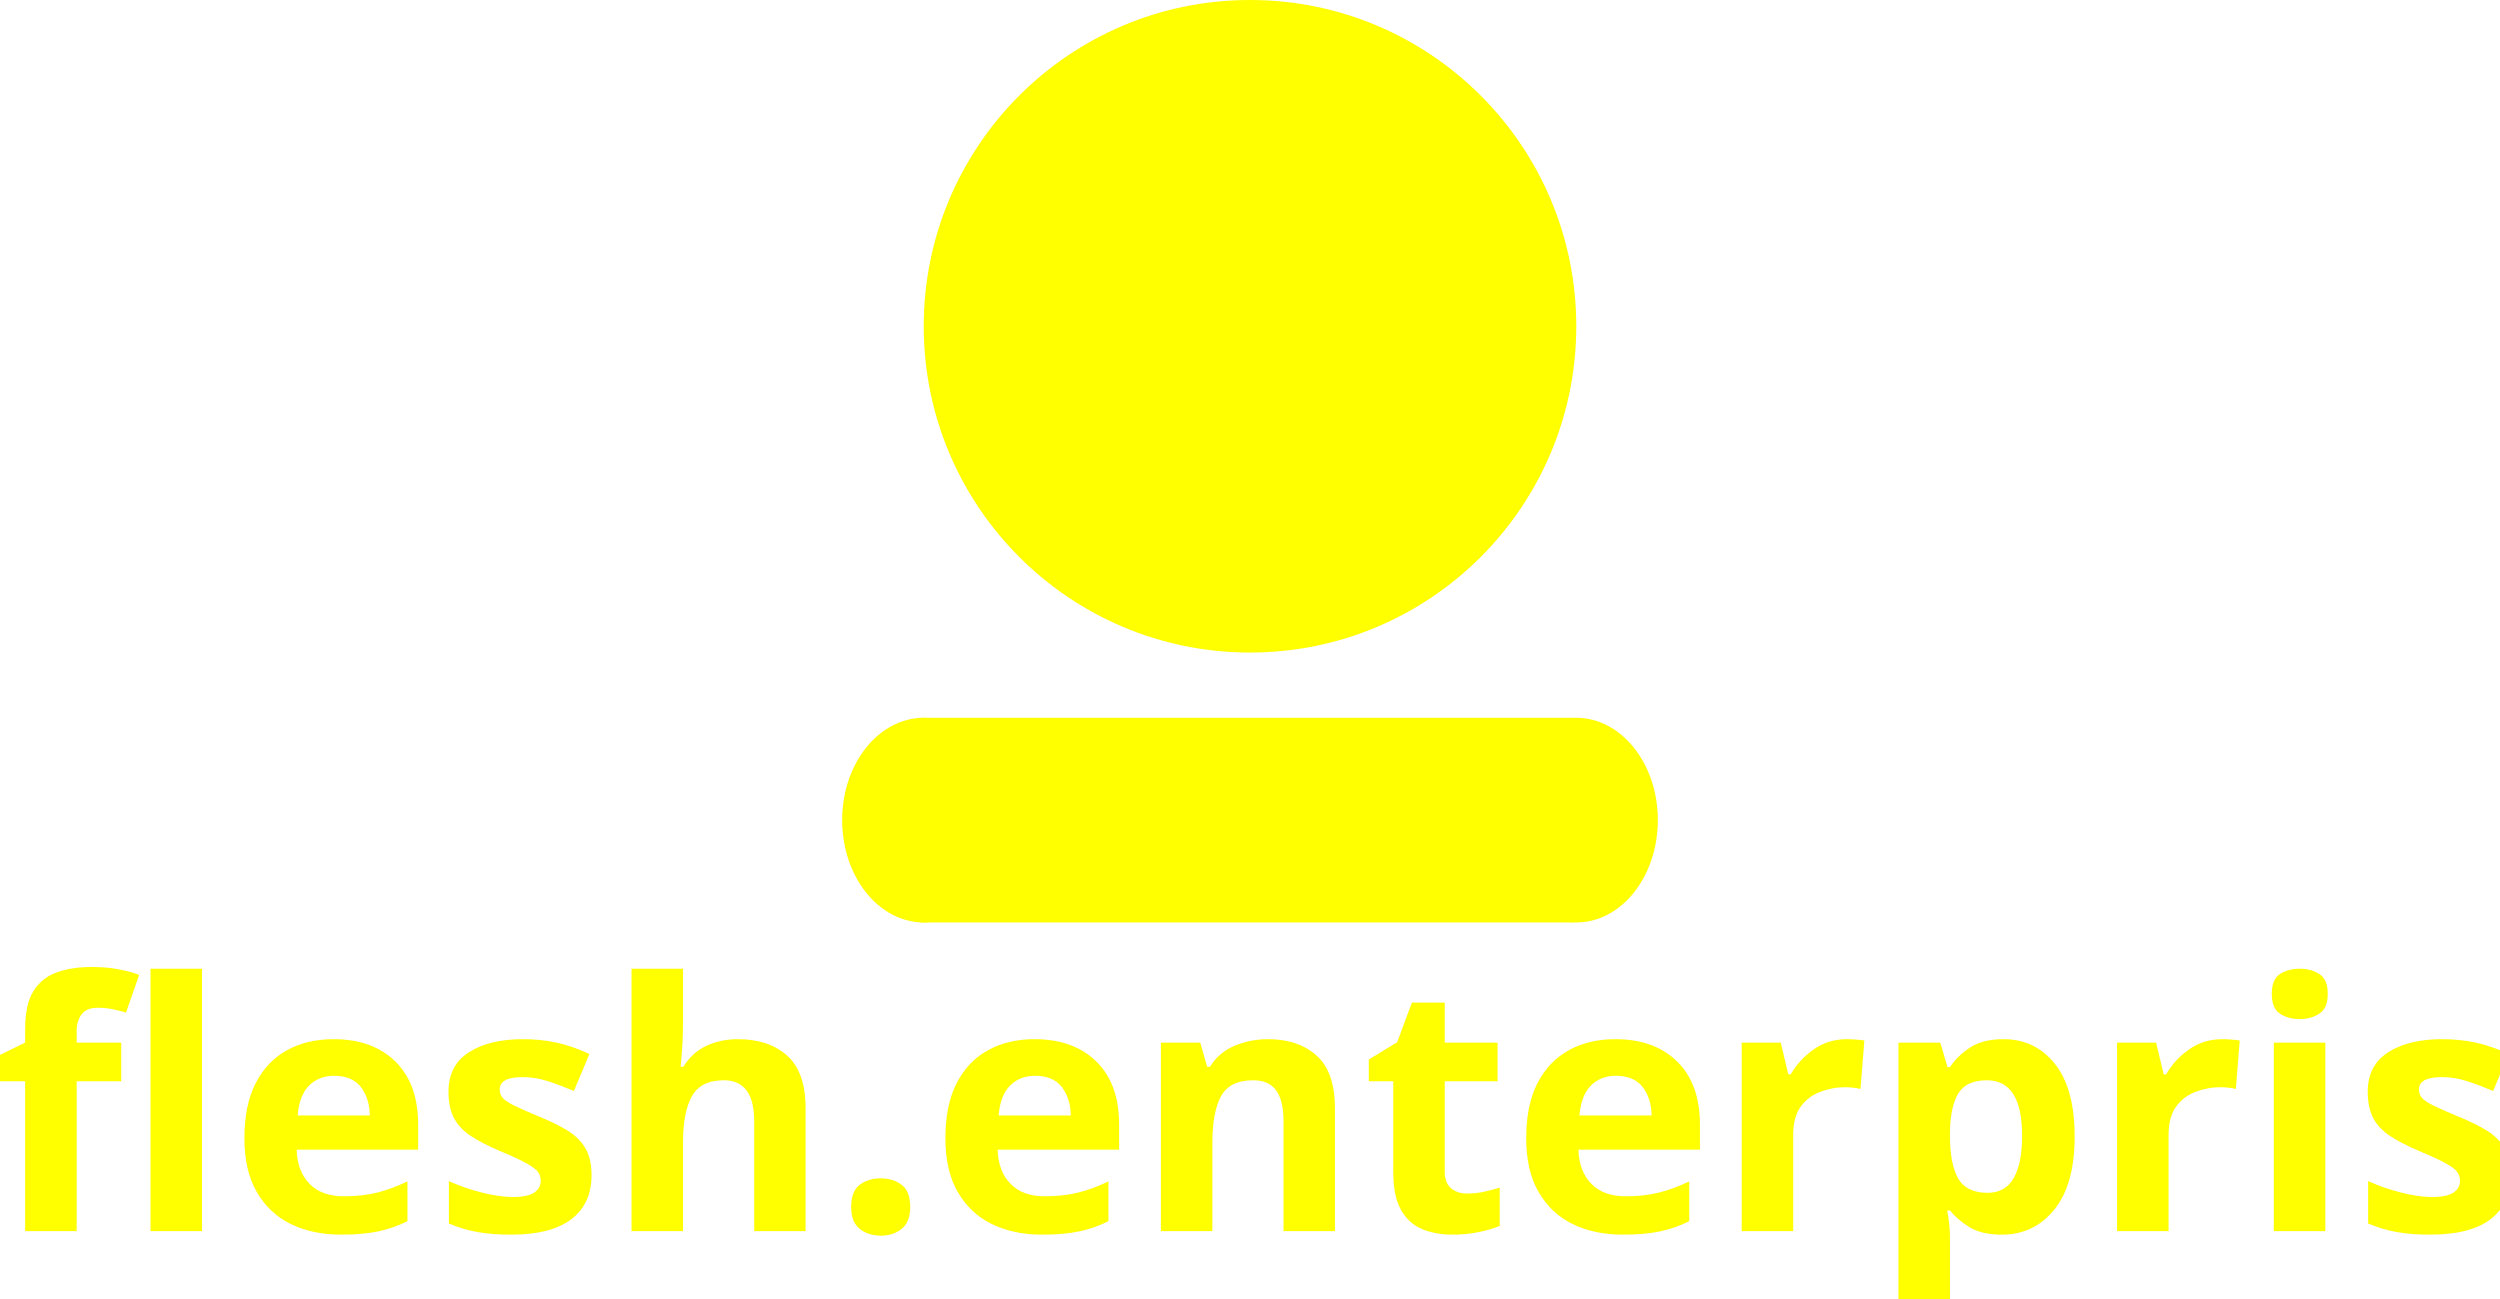
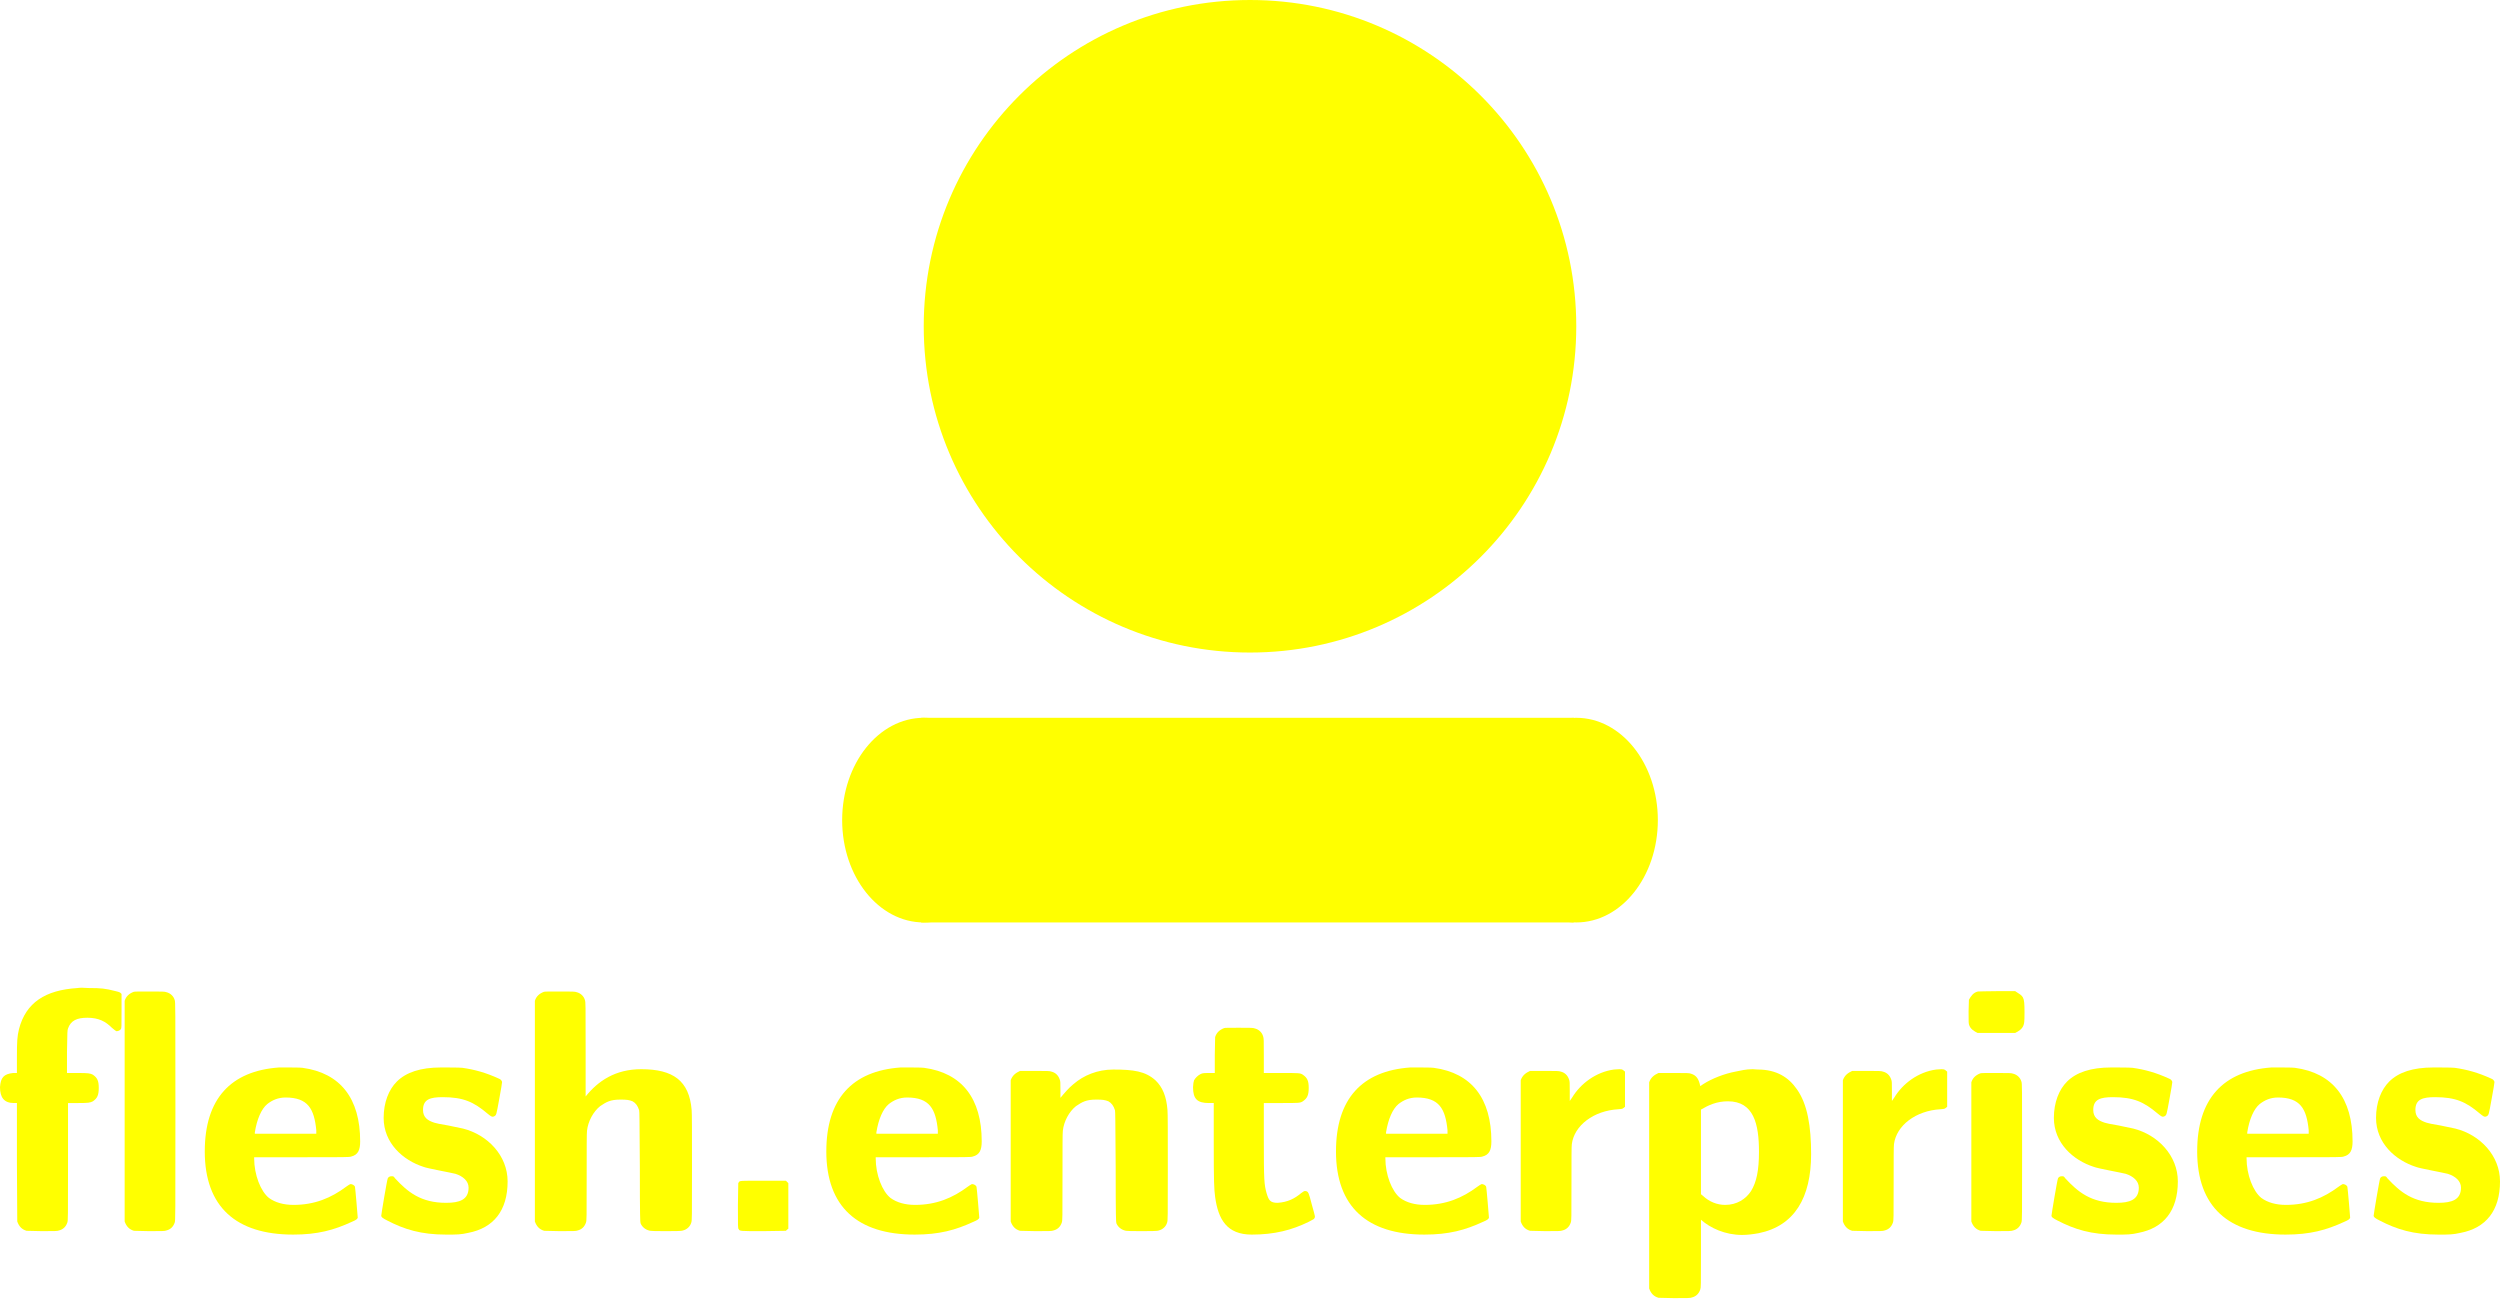
<svg xmlns="http://www.w3.org/2000/svg" width="383.117mm" height="198.934mm" viewBox="0 0 383.117 198.934" version="1.1" id="svg5">
  <defs id="defs2" />
  <g id="layer2" transform="translate(86.55853,-125.9998)" />
  <g id="layer1" transform="translate(86.55853,-125.9998)">
    <g id="g1439">
      <g id="g514" transform="translate(2.1081543e-6,9.999999)">
        <g id="g359" transform="translate(0,10.00001)">
          <g id="g346" transform="translate(0,10.00002)">
            <g id="g477" transform="translate(0,9.999806)">
              <g id="g452">
                <g id="g473">
                  <g id="g343" transform="translate(0,10.00004)">
                    <circle style="fill:#ffff00;stroke-width:0.265" id="path236" cx="105" cy="126" r="50" />
                    <g id="g352" transform="matrix(1,0,0,0.8960548,7.2054443e-6,19.3338)">
                      <rect style="fill:#ffff00;stroke-width:0.265" id="rect400" width="100" height="35" x="54.607" y="186" />
                      <ellipse style="fill:#ffff00;stroke-width:0.297" id="path404" cx="55" cy="203.5" rx="12.5" ry="17.5" />
                      <ellipse style="fill:#ffff00;stroke-width:0.297" id="path404-3" cx="155" cy="203.5" rx="12.5" ry="17.5" />
                    </g>
                  </g>
-                   <text xml:space="preserve" style="font-weight:bold;font-size:3.175px;font-family:'Liberation Sans';-inkscape-font-specification:'Liberation Sans Bold';fill:#000000;stroke-width:0.265" x="-88.093" y="274.668" id="text1125">
-                     <tspan id="tspan1123" style="font-style:normal;font-variant:normal;font-weight:bold;font-stretch:normal;font-size:52.917px;font-family:MathJax_SansSerif;-inkscape-font-specification:'MathJax_SansSerif, Bold';font-variant-ligatures:normal;font-variant-caps:normal;font-variant-numeric:normal;font-variant-east-asian:normal;fill:#ffff00;fill-opacity:1;stroke-width:0.265" x="-88.093" y="274.668">flesh.enterprises</tspan>
+                   <g aria-label="flesh.enterprises" id="text1125" style="font-weight:bold;font-size:3.175px;font-family:'Liberation Sans';-inkscape-font-specification:'Liberation Sans Bold';display:inline;stroke-width:0.265">
+                     <path d="m -86.559,252.602 c 0,1.587 0.635,2.434 2.117,2.434 h 0.476 v 9.102 l 0.053,9.049 c 0.265,0.741 0.688,1.217 1.429,1.429 l 2.328,0.053 c 2.011,0 2.381,0 2.646,-0.106 0.635,-0.159 1.058,-0.582 1.27,-1.217 0.106,-0.318 0.106,-0.635 0.106,-9.313 v -8.996 h 1.535 c 1.64,0 1.852,-0.053 2.275,-0.265 0.688,-0.476 0.9,-0.953 0.9,-2.064 0,-1.058 -0.212,-1.535 -0.9,-2.011 -0.423,-0.212 -0.635,-0.265 -2.381,-0.265 h -1.588 v -3.228 c 0.053,-3.228 0.053,-3.281 0.159,-3.598 0.423,-1.217 1.376,-1.64 2.963,-1.64 1.746,0 2.805,0.582 3.757,1.535 0.37,0.318 0.582,0.476 0.688,0.529 0.265,0 0.529,-0.106 0.688,-0.318 0.106,-0.159 0.106,-0.265 0.106,-2.805 v -2.593 c -0.265,-0.265 -0.265,-0.265 -0.9,-0.423 -1.64,-0.423 -2.275,-0.476 -4.075,-0.476 -0.423,0 -0.847,-0.053 -1.164,-0.053 -0.318,0 -0.529,0.053 -0.635,0.053 -4.921,0.318 -7.885,2.223 -8.943,6.297 -0.265,1.111 -0.318,1.799 -0.318,4.392 v 2.328 h -0.582 c -1.429,0.159 -1.905,0.688 -2.011,2.17 z" style="font-size:52.917px;font-family:MathJax_SansSerif;-inkscape-font-specification:'MathJax_SansSerif, Bold';fill:#ffff00" id="path983" />
+                     <path d="m -67.456,239.373 v 33.814 c 0.265,0.741 0.688,1.217 1.429,1.429 l 2.328,0.053 c 2.011,0 2.381,0 2.646,-0.106 0.635,-0.159 1.058,-0.582 1.27,-1.217 0.106,-0.318 0.106,-0.741 0.106,-17.039 0,-16.298 0,-16.722 -0.106,-17.039 -0.159,-0.582 -0.635,-1.058 -1.27,-1.217 -0.265,-0.106 -0.635,-0.106 -2.54,-0.106 -1.693,0 -2.381,0 -2.487,0.053 -0.688,0.265 -1.164,0.688 -1.376,1.376 z" style="font-size:52.917px;font-family:MathJax_SansSerif;-inkscape-font-specification:'MathJax_SansSerif, Bold';fill:#ffff00" id="path985" />
+                     <path d="m -55.179,262.444 c 0,8.52 4.815,12.753 13.547,12.753 3.757,0 6.244,-0.688 8.996,-1.958 0.635,-0.265 0.847,-0.423 0.9,-0.635 0,-0.159 -0.37,-4.498 -0.423,-4.71 -0.053,-0.265 -0.476,-0.476 -0.741,-0.423 -0.106,0.053 -0.37,0.212 -0.582,0.37 -2.328,1.746 -4.868,2.805 -8.096,2.805 -1.535,0 -2.805,-0.37 -3.757,-1.058 -1.27,-1.005 -2.275,-3.545 -2.275,-6.085 v -0.159 h 7.303 c 6.509,0 7.303,0 7.567,-0.106 1.058,-0.265 1.376,-1.005 1.376,-2.328 0,-6.562 -3.016,-10.477 -8.837,-11.271 -0.423,-0.053 -1.746,-0.053 -2.699,-0.053 h -0.9 c -7.408,0.529 -11.377,4.815 -11.377,12.859 z m 17.092,-3.228 v 0.529 h -9.419 v -0.212 c 0.318,-2.011 1.005,-3.598 1.905,-4.339 0.741,-0.582 1.64,-1.005 2.805,-1.005 3.44,0 4.392,1.746 4.71,5.027 z" style="font-size:52.917px;font-family:MathJax_SansSerif;-inkscape-font-specification:'MathJax_SansSerif, Bold';fill:#ffff00" id="path987" />
+                     <path d="m -18.19,270.329 c -3.863,0 -5.874,-1.64 -7.832,-3.757 -0.212,-0.318 -0.265,-0.318 -0.529,-0.318 -0.265,0 -0.476,0.106 -0.582,0.318 -0.106,0.159 -1.005,5.556 -1.005,5.768 0.053,0.212 0.265,0.37 0.9,0.688 2.646,1.376 5.186,2.17 9.049,2.17 1.693,0 2.223,0 3.387,-0.265 3.863,-0.741 6.033,-3.387 6.033,-7.885 0,-3.969 -3.069,-7.144 -6.826,-8.096 l -2.275,-0.476 c -1.058,-0.159 -2.011,-0.37 -2.117,-0.423 -1.005,-0.318 -1.746,-0.794 -1.746,-1.958 0,-1.64 1.111,-1.958 3.016,-1.958 3.175,0 4.763,0.741 6.826,2.487 0.582,0.476 0.741,0.582 1.005,0.476 0.423,-0.212 0.37,-0.159 0.847,-2.752 0.265,-1.376 0.423,-2.434 0.423,-2.54 -0.053,-0.212 -0.212,-0.423 -0.529,-0.529 -1.958,-0.9 -3.704,-1.376 -5.556,-1.64 -0.582,-0.053 -2.117,-0.053 -3.281,-0.053 -3.122,0 -5.345,0.741 -6.773,2.17 -1.217,1.217 -2.011,3.175 -2.011,5.556 0,3.863 2.963,6.509 6.138,7.514 0.476,0.212 4.286,0.9 4.868,1.058 1.164,0.37 2.011,1.111 2.011,2.117 0,1.852 -1.376,2.328 -3.44,2.328 z" style="font-size:52.917px;font-family:MathJax_SansSerif;-inkscape-font-specification:'MathJax_SansSerif, Bold';fill:#ffff00" id="path989" />
+                     <path d="m 3.188,254.031 v -7.197 c 0,-6.985 0,-7.25 -0.106,-7.567 -0.159,-0.582 -0.635,-1.058 -1.27,-1.217 -0.265,-0.106 -0.635,-0.106 -2.54,-0.106 -1.693,0 -2.381,0 -2.487,0.053 -0.688,0.265 -1.164,0.688 -1.376,1.376 v 33.814 c 0.265,0.741 0.688,1.217 1.429,1.429 l 2.381,0.053 c 2.117,0 2.487,0 2.752,-0.106 0.635,-0.159 1.058,-0.582 1.27,-1.217 0.106,-0.318 0.106,-0.582 0.106,-6.985 0,-4.233 0,-6.826 0.053,-7.091 0.159,-1.429 0.953,-2.91 2.011,-3.757 0.953,-0.635 1.535,-1.005 3.122,-1.005 0.953,0 1.323,0.053 1.852,0.265 0.476,0.265 0.794,0.688 1.005,1.376 0.053,0.318 0.053,1.058 0.106,8.678 0,7.885 0.053,8.414 0.106,8.625 0.212,0.529 0.688,0.953 1.27,1.111 0.212,0.106 1.376,0.106 2.593,0.106 1.217,0 2.434,0 2.646,-0.106 0.635,-0.159 1.111,-0.635 1.27,-1.217 0.106,-0.318 0.106,-0.635 0.106,-8.467 0,-5.239 0,-8.308 -0.053,-8.784 -0.37,-4.498 -2.858,-6.244 -7.726,-6.244 -3.969,0 -6.615,1.799 -8.52,4.18 z" style="font-size:52.917px;font-family:MathJax_SansSerif;-inkscape-font-specification:'MathJax_SansSerif, Bold';fill:#ffff00" id="path991" />
+                     <path d="m 33.88,266.942 h -3.44 c -1.852,0 -3.44,0 -3.493,0.053 -0.212,0 -0.318,0.212 -0.37,0.318 l -0.053,3.44 c 0,3.334 0,3.44 0.106,3.598 0.212,0.318 0.053,0.318 3.81,0.318 l 3.44,-0.053 0.159,-0.159 0.212,-0.159 v -6.985 z" style="font-size:52.917px;font-family:MathJax_SansSerif;-inkscape-font-specification:'MathJax_SansSerif, Bold';fill:#ffff00" id="path993" />
+                     <path d="m 40.071,262.444 c 0,8.52 4.815,12.753 13.547,12.753 3.757,0 6.244,-0.688 8.996,-1.958 0.635,-0.265 0.847,-0.423 0.9,-0.635 0,-0.159 -0.37,-4.498 -0.423,-4.71 -0.053,-0.265 -0.476,-0.476 -0.741,-0.423 -0.106,0.053 -0.37,0.212 -0.582,0.37 -2.328,1.746 -4.868,2.805 -8.096,2.805 -1.535,0 -2.805,-0.37 -3.757,-1.058 -1.27,-1.005 -2.275,-3.545 -2.275,-6.085 v -0.159 h 7.303 c 6.509,0 7.303,0 7.567,-0.106 1.058,-0.265 1.376,-1.005 1.376,-2.328 0,-6.562 -3.016,-10.477 -8.837,-11.271 -0.423,-0.053 -1.746,-0.053 -2.699,-0.053 h -0.9 c -7.408,0.529 -11.377,4.815 -11.377,12.859 z m 17.092,-3.228 v 0.529 h -9.419 v -0.212 c 0.318,-2.011 1.005,-3.598 1.905,-4.339 0.741,-0.582 1.64,-1.005 2.805,-1.005 3.44,0 4.392,1.746 4.71,5.027 z" style="font-size:52.917px;font-family:MathJax_SansSerif;-inkscape-font-specification:'MathJax_SansSerif, Bold';fill:#ffff00" id="path995" />
+                     <path d="m 77.96,252.126 c -0.741,0.582 -1.482,1.482 -2.011,2.117 v -1.217 c 0,-1.111 0,-1.323 -0.106,-1.587 -0.212,-0.635 -0.635,-1.058 -1.27,-1.217 C 74.308,250.115 73.938,250.115 71.98,250.115 h -2.223 c -0.688,0.318 -1.164,0.688 -1.429,1.429 v 21.643 c 0.265,0.741 0.688,1.217 1.429,1.429 l 2.381,0.053 c 2.117,0 2.487,0 2.752,-0.106 0.635,-0.159 1.058,-0.582 1.27,-1.217 0.106,-0.318 0.106,-0.582 0.106,-6.985 0,-4.233 0,-6.826 0.053,-7.091 0.159,-1.429 0.953,-2.91 2.011,-3.757 0.953,-0.635 1.535,-1.005 3.122,-1.005 0.953,0 1.323,0.053 1.852,0.265 0.476,0.265 0.794,0.688 1.005,1.376 0.053,0.318 0.053,1.058 0.106,8.678 0,7.885 0.053,8.414 0.106,8.625 0.212,0.529 0.688,0.953 1.27,1.111 0.212,0.106 1.376,0.106 2.593,0.106 1.217,0 2.434,0 2.646,-0.106 0.635,-0.159 1.111,-0.635 1.27,-1.217 0.106,-0.318 0.106,-0.635 0.106,-8.467 0,-5.239 0,-8.308 -0.053,-8.784 -0.159,-2.064 -0.741,-3.493 -1.852,-4.551 -1.535,-1.376 -3.334,-1.64 -6.456,-1.64 -2.434,0 -4.551,0.9 -6.085,2.223 z" style="font-size:52.917px;font-family:MathJax_SansSerif;-inkscape-font-specification:'MathJax_SansSerif, Bold';fill:#ffff00" id="path997" />
+                     <path d="m 98.703,255.036 h 0.741 v 5.98 c 0,6.191 0.053,7.197 0.212,8.414 0.476,3.44 1.799,5.768 5.609,5.768 3.493,0 6.138,-0.688 8.731,-1.958 0.635,-0.37 0.953,-0.37 0.953,-0.847 0,-0.053 -0.212,-0.9 -0.476,-1.799 -0.476,-1.852 -0.529,-1.958 -0.9,-2.064 -0.265,-0.053 -0.37,0.053 -0.741,0.318 -1.005,0.847 -2.064,1.376 -3.598,1.482 -1.164,0 -1.376,-0.423 -1.693,-1.482 -0.37,-1.323 -0.423,-1.905 -0.423,-8.308 v -5.503 h 2.593 c 2.857,0 2.963,0 3.387,-0.265 0.688,-0.476 0.9,-0.953 0.9,-2.064 0,-1.058 -0.212,-1.535 -0.9,-2.011 -0.423,-0.265 -0.529,-0.265 -3.387,-0.265 h -2.593 v -2.646 c 0,-2.434 0,-2.646 -0.106,-2.963 -0.159,-0.582 -0.635,-1.058 -1.27,-1.217 -0.265,-0.106 -0.635,-0.106 -2.381,-0.106 -1.587,0 -2.223,0 -2.328,0.053 -0.688,0.265 -1.164,0.688 -1.376,1.376 l -0.053,2.752 v 2.752 h -0.953 c -0.9,0 -0.953,0.053 -1.217,0.159 -0.423,0.212 -0.794,0.582 -1.005,0.953 -0.106,0.318 -0.106,0.423 -0.159,1.058 0,1.799 0.635,2.434 2.434,2.434 z" style="font-size:52.917px;font-family:MathJax_SansSerif;-inkscape-font-specification:'MathJax_SansSerif, Bold';fill:#ffff00" id="path999" />
+                     <path d="m 118.176,262.444 c 0,8.52 4.815,12.753 13.547,12.753 3.757,0 6.244,-0.688 8.996,-1.958 0.635,-0.265 0.847,-0.423 0.9,-0.635 0,-0.159 -0.37,-4.498 -0.423,-4.71 -0.053,-0.265 -0.476,-0.476 -0.741,-0.423 -0.106,0.053 -0.37,0.212 -0.582,0.37 -2.328,1.746 -4.868,2.805 -8.096,2.805 -1.535,0 -2.805,-0.37 -3.757,-1.058 -1.27,-1.005 -2.275,-3.545 -2.275,-6.085 v -0.159 h 7.303 c 6.509,0 7.303,0 7.567,-0.106 1.058,-0.265 1.376,-1.005 1.376,-2.328 0,-6.562 -3.016,-10.477 -8.837,-11.271 -0.423,-0.053 -1.746,-0.053 -2.699,-0.053 h -0.9 c -7.408,0.529 -11.377,4.815 -11.377,12.859 z m 17.092,-3.228 v 0.529 h -9.419 v -0.212 c 0.318,-2.011 1.005,-3.598 1.905,-4.339 0.741,-0.582 1.64,-1.005 2.805,-1.005 3.44,0 4.392,1.746 4.71,5.027 z" style="font-size:52.917px;font-family:MathJax_SansSerif;-inkscape-font-specification:'MathJax_SansSerif, Bold';fill:#ffff00" id="path1001" />
+                     <path d="m 161.621,249.85 c -0.265,0 -0.688,0.053 -0.847,0.053 -2.752,0.37 -5.133,2.17 -6.403,4.286 l -0.37,0.529 v -1.482 c 0,-1.323 0,-1.535 -0.106,-1.799 -0.212,-0.635 -0.635,-1.058 -1.27,-1.217 -0.265,-0.106 -0.635,-0.106 -2.54,-0.106 h -2.17 c -0.688,0.318 -1.164,0.688 -1.429,1.429 v 21.643 c 0.265,0.741 0.688,1.217 1.429,1.429 l 2.328,0.053 c 2.011,0 2.381,0 2.646,-0.106 0.635,-0.159 1.058,-0.582 1.27,-1.217 0.106,-0.318 0.106,-0.582 0.106,-5.98 0,-3.651 0,-5.768 0.053,-6.032 0.37,-2.858 3.334,-5.133 7.144,-5.345 0.794,-0.053 0.635,-0.106 1.005,-0.37 v -5.397 c -0.318,-0.212 -0.265,-0.37 -0.847,-0.37 z" style="font-size:52.917px;font-family:MathJax_SansSerif;-inkscape-font-specification:'MathJax_SansSerif, Bold';fill:#ffff00" id="path1003" />
+                     <path d="m 180.406,275.25 c 0.847,0 1.64,-0.106 2.54,-0.265 5.503,-1.111 8.043,-5.45 8.043,-12.118 0,-4.18 -0.529,-7.673 -2.223,-10.001 -1.217,-1.746 -3.069,-2.963 -5.927,-2.963 -0.318,0 -0.582,-0.053 -0.794,-0.053 -1.111,0 -1.799,0.212 -2.646,0.37 -1.693,0.318 -3.598,1.058 -4.921,1.905 l -0.476,0.318 c -0.212,-1.005 -0.529,-1.64 -1.429,-1.905 -0.265,-0.106 -0.635,-0.106 -2.646,-0.106 h -2.328 c -0.688,0.318 -1.164,0.688 -1.429,1.429 v 31.591 c 0.265,0.741 0.688,1.217 1.429,1.429 l 2.381,0.053 c 2.117,0 2.487,0 2.752,-0.106 0.635,-0.159 1.058,-0.582 1.27,-1.217 0.106,-0.318 0.106,-0.582 0.106,-5.503 v -5.186 c 1.429,1.27 3.704,2.328 6.297,2.328 z m -2.17,-20.479 c 3.969,0 4.763,3.493 4.763,7.726 0,2.857 -0.37,4.657 -1.217,6.033 -0.794,1.217 -2.17,2.117 -3.969,2.117 -1.217,0 -2.434,-0.476 -3.387,-1.376 l -0.318,-0.265 v -12.965 c 1.164,-0.688 2.434,-1.27 4.128,-1.27 z" style="font-size:52.917px;font-family:MathJax_SansSerif;-inkscape-font-specification:'MathJax_SansSerif, Bold';fill:#ffff00" id="path1005" />
+                     <path d="m 210.992,249.85 c -0.265,0 -0.688,0.053 -0.847,0.053 -2.752,0.37 -5.133,2.17 -6.403,4.286 l -0.37,0.529 v -1.482 c 0,-1.323 0,-1.535 -0.106,-1.799 -0.212,-0.635 -0.635,-1.058 -1.27,-1.217 -0.265,-0.106 -0.635,-0.106 -2.54,-0.106 h -2.17 c -0.688,0.318 -1.164,0.688 -1.429,1.429 v 21.643 c 0.265,0.741 0.688,1.217 1.429,1.429 l 2.328,0.053 c 2.011,0 2.381,0 2.646,-0.106 0.635,-0.159 1.058,-0.582 1.27,-1.217 0.106,-0.318 0.106,-0.582 0.106,-5.98 0,-3.651 0,-5.768 0.053,-6.032 0.37,-2.858 3.334,-5.133 7.144,-5.345 0.794,-0.053 0.635,-0.106 1.005,-0.37 v -5.397 c -0.318,-0.212 -0.265,-0.37 -0.847,-0.37 z" style="font-size:52.917px;font-family:MathJax_SansSerif;-inkscape-font-specification:'MathJax_SansSerif, Bold';fill:#ffff00" id="path1007" />
+                     <path d="m 222.263,237.891 h -2.752 c -1.535,0 -2.857,0.053 -2.963,0.053 -0.688,0.159 -1.058,0.688 -1.376,1.27 l -0.053,1.799 c 0,1.746 0,1.852 0.106,2.117 0.212,0.582 0.741,0.9 1.27,1.164 h 5.768 c 0.529,-0.265 1.058,-0.582 1.27,-1.164 0.106,-0.318 0.159,-0.423 0.159,-2.011 0,-2.54 -0.159,-2.381 -1.429,-3.228 z m -6.72,13.97 v 21.325 c 0.265,0.741 0.688,1.217 1.429,1.429 l 2.328,0.053 c 2.011,0 2.381,0 2.646,-0.106 0.635,-0.159 1.058,-0.582 1.27,-1.217 0.106,-0.318 0.106,-0.635 0.106,-10.795 0,-10.16 0,-10.478 -0.106,-10.795 -0.159,-0.582 -0.635,-1.058 -1.27,-1.217 -0.265,-0.106 -0.635,-0.106 -2.54,-0.106 -1.693,0 -2.381,0 -2.487,0.053 -0.688,0.265 -1.164,0.688 -1.376,1.376 z" style="font-size:52.917px;font-family:MathJax_SansSerif;-inkscape-font-specification:'MathJax_SansSerif, Bold';fill:#ffff00" id="path1009" />
+                     <path d="m 237.768,270.329 c -3.863,0 -5.874,-1.64 -7.832,-3.757 -0.212,-0.318 -0.265,-0.318 -0.529,-0.318 -0.265,0 -0.476,0.106 -0.582,0.318 -0.106,0.159 -1.005,5.556 -1.005,5.768 0.053,0.212 0.265,0.37 0.9,0.688 2.646,1.376 5.186,2.17 9.049,2.17 1.693,0 2.223,0 3.387,-0.265 3.863,-0.741 6.032,-3.387 6.032,-7.885 0,-3.969 -3.069,-7.144 -6.826,-8.096 l -2.275,-0.476 c -1.058,-0.159 -2.011,-0.37 -2.117,-0.423 -1.005,-0.318 -1.746,-0.794 -1.746,-1.958 0,-1.64 1.111,-1.958 3.016,-1.958 3.175,0 4.763,0.741 6.826,2.487 0.582,0.476 0.741,0.582 1.005,0.476 0.423,-0.212 0.37,-0.159 0.847,-2.752 0.265,-1.376 0.423,-2.434 0.423,-2.54 -0.053,-0.212 -0.212,-0.423 -0.529,-0.529 -1.958,-0.9 -3.704,-1.376 -5.556,-1.64 -0.582,-0.053 -2.117,-0.053 -3.281,-0.053 -3.122,0 -5.345,0.741 -6.773,2.17 -1.217,1.217 -2.011,3.175 -2.011,5.556 0,3.863 2.963,6.509 6.138,7.514 0.476,0.212 4.286,0.9 4.868,1.058 1.164,0.37 2.011,1.111 2.011,2.117 0,1.852 -1.376,2.328 -3.44,2.328 z" style="font-size:52.917px;font-family:MathJax_SansSerif;-inkscape-font-specification:'MathJax_SansSerif, Bold';fill:#ffff00" id="path1011" />
+                     <path d="m 250.151,262.444 c 0,8.52 4.815,12.753 13.547,12.753 3.757,0 6.244,-0.688 8.996,-1.958 0.635,-0.265 0.847,-0.423 0.9,-0.635 0,-0.159 -0.37,-4.498 -0.423,-4.71 -0.053,-0.265 -0.476,-0.476 -0.741,-0.423 -0.106,0.053 -0.37,0.212 -0.582,0.37 -2.328,1.746 -4.868,2.805 -8.096,2.805 -1.535,0 -2.805,-0.37 -3.757,-1.058 -1.27,-1.005 -2.275,-3.545 -2.275,-6.085 v -0.159 h 7.303 c 6.509,0 7.303,0 7.567,-0.106 1.058,-0.265 1.376,-1.005 1.376,-2.328 0,-6.562 -3.016,-10.477 -8.837,-11.271 -0.423,-0.053 -1.746,-0.053 -2.699,-0.053 h -0.9 c -7.408,0.529 -11.377,4.815 -11.377,12.859 z m 17.092,-3.228 v 0.529 h -9.419 v -0.212 c 0.318,-2.011 1.005,-3.598 1.905,-4.339 0.741,-0.582 1.64,-1.005 2.805,-1.005 3.44,0 4.392,1.746 4.71,5.027 z" style="font-size:52.917px;font-family:MathJax_SansSerif;-inkscape-font-specification:'MathJax_SansSerif, Bold';fill:#ffff00" id="path1013" />
+                     <path d="m 287.139,270.329 c -3.863,0 -5.874,-1.64 -7.832,-3.757 -0.212,-0.318 -0.265,-0.318 -0.529,-0.318 -0.265,0 -0.476,0.106 -0.582,0.318 -0.106,0.159 -1.005,5.556 -1.005,5.768 0.053,0.212 0.265,0.37 0.9,0.688 2.646,1.376 5.186,2.17 9.049,2.17 1.693,0 2.223,0 3.387,-0.265 3.863,-0.741 6.032,-3.387 6.032,-7.885 0,-3.969 -3.069,-7.144 -6.826,-8.096 l -2.275,-0.476 c -1.058,-0.159 -2.011,-0.37 -2.117,-0.423 -1.005,-0.318 -1.746,-0.794 -1.746,-1.958 0,-1.64 1.111,-1.958 3.016,-1.958 3.175,0 4.763,0.741 6.826,2.487 0.582,0.476 0.741,0.582 1.005,0.476 0.423,-0.212 0.37,-0.159 0.847,-2.752 0.265,-1.376 0.423,-2.434 0.423,-2.54 -0.053,-0.212 -0.212,-0.423 -0.529,-0.529 -1.958,-0.9 -3.704,-1.376 -5.556,-1.64 -0.582,-0.053 -2.117,-0.053 -3.281,-0.053 -3.122,0 -5.345,0.741 -6.773,2.17 -1.217,1.217 -2.011,3.175 -2.011,5.556 0,3.863 2.963,6.509 6.138,7.514 0.476,0.212 4.286,0.9 4.868,1.058 1.164,0.37 2.011,1.111 2.011,2.117 0,1.852 -1.376,2.328 -3.44,2.328 z" style="font-size:52.917px;font-family:MathJax_SansSerif;-inkscape-font-specification:'MathJax_SansSerif, Bold';fill:#ffff00" id="path1015" />
+                   </g>
+                   <text xml:space="preserve" style="font-weight:bold;font-size:3.175px;font-family:'Liberation Sans';-inkscape-font-specification:'Liberation Sans Bold';display:none;fill:#000000;stroke-width:0.265" x="-88.093" y="285.252" id="text1125-3">
+                     <tspan id="tspan1123-5" style="font-style:normal;font-variant:normal;font-weight:bold;font-stretch:normal;font-size:52.917px;font-family:MathJax_SansSerif;-inkscape-font-specification:'MathJax_SansSerif, Bold';font-variant-ligatures:normal;font-variant-caps:normal;font-variant-numeric:normal;font-variant-east-asian:normal;fill:#ffff00;fill-opacity:1;stroke-width:0.265" x="0" y="0">flesh.enterprises</tspan>
                  </text>
                </g>
              </g>
            </g>
          </g>
        </g>
      </g>
    </g>
  </g>
</svg>
